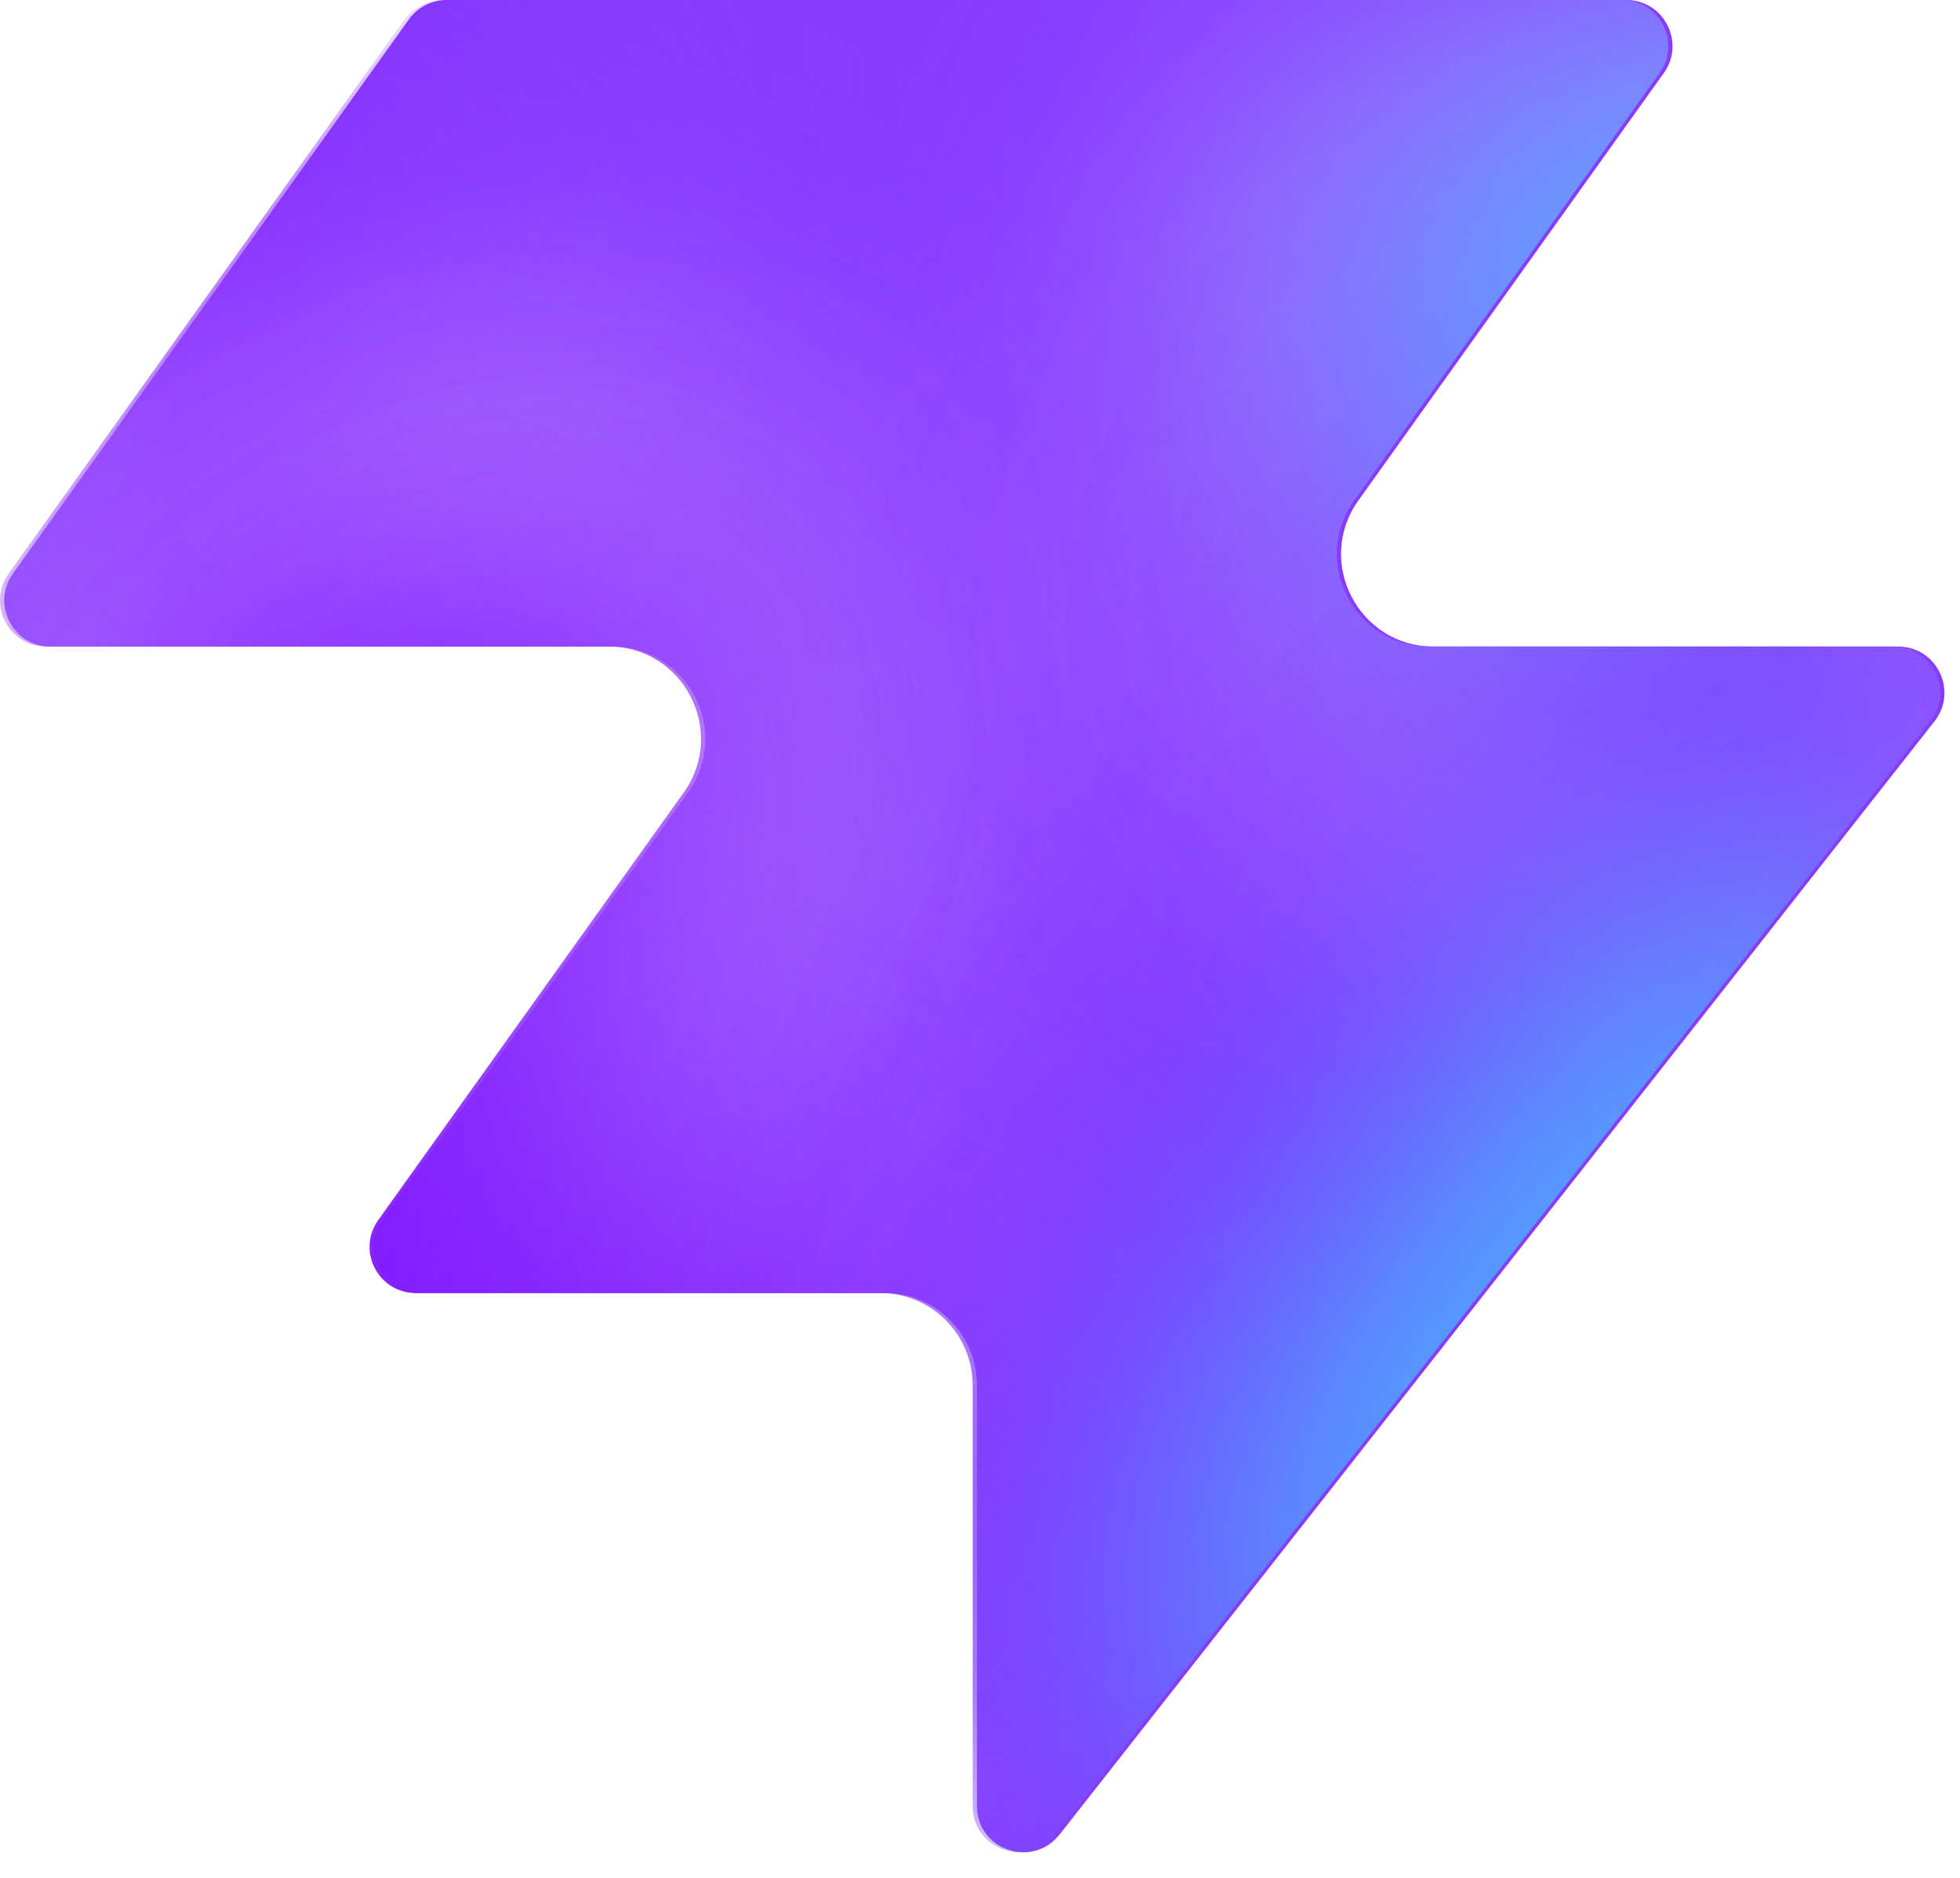
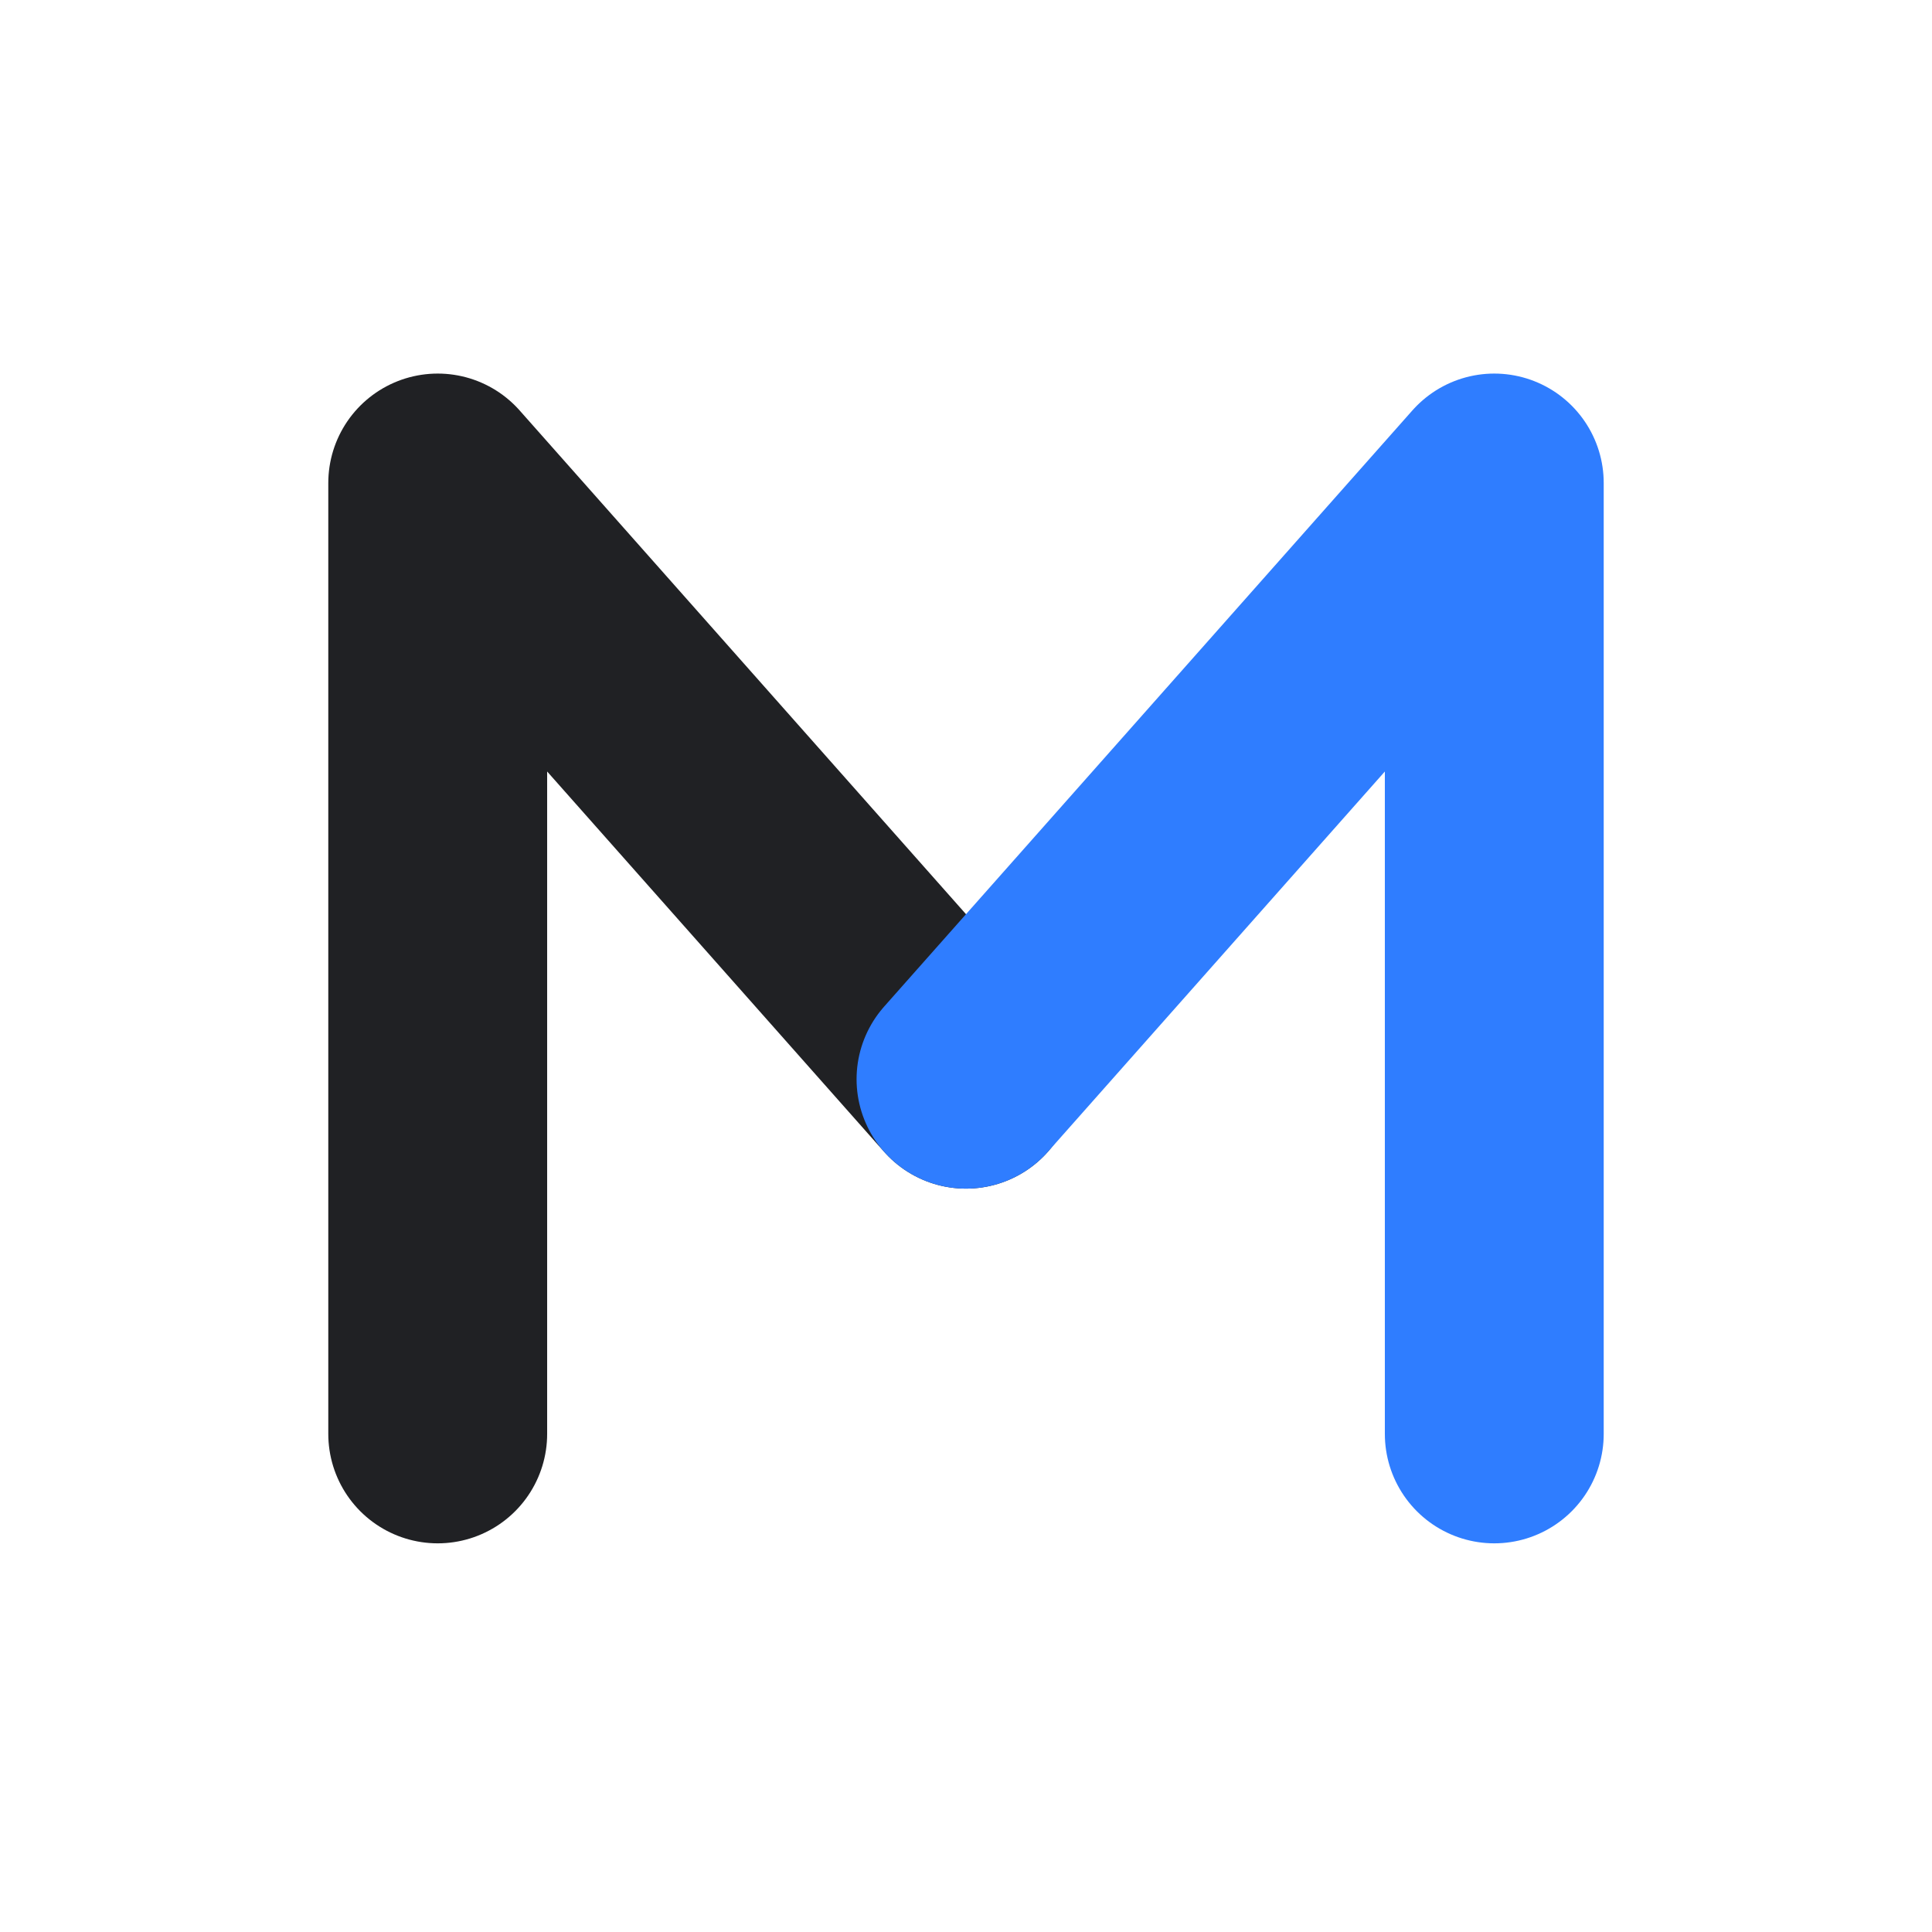
- <svg xmlns="http://www.w3.org/2000/svg" width="48" height="46" fill="none" viewBox="0 0 48 46">
-   <path fill="#863bff" d="M25.946 44.938c-.664.845-2.021.375-2.021-.698V33.937a2.26 2.26 0 0 0-2.262-2.262H10.287c-.92 0-1.456-1.04-.92-1.788l7.48-10.471c1.07-1.497 0-3.578-1.842-3.578H1.237c-.92 0-1.456-1.04-.92-1.788L10.013.474c.214-.297.556-.474.92-.474h28.894c.92 0 1.456 1.04.92 1.788l-7.48 10.471c-1.07 1.498 0 3.579 1.842 3.579h11.377c.943 0 1.473 1.088.89 1.83L25.947 44.94z" style="fill:#863bff;fill:color(display-p3 .525 .23 1);fill-opacity:1" />
-   <mask id="a" width="48" height="46" x="0" y="0" maskUnits="userSpaceOnUse" style="mask-type:alpha">
-     <path fill="#000" d="M25.842 44.938c-.664.844-2.021.375-2.021-.698V33.937a2.26 2.26 0 0 0-2.262-2.262H10.183c-.92 0-1.456-1.04-.92-1.788l7.48-10.471c1.07-1.498 0-3.579-1.842-3.579H1.133c-.92 0-1.456-1.04-.92-1.787L9.91.473c.214-.297.556-.474.92-.474h28.894c.92 0 1.456 1.04.92 1.788l-7.48 10.471c-1.07 1.498 0 3.578 1.842 3.578h11.377c.943 0 1.473 1.088.89 1.832L25.843 44.94z" style="fill:#000;fill-opacity:1" />
-   </mask>
-   <g mask="url(#a)">
-     <g filter="url(#b)">
-       <ellipse cx="5.508" cy="14.704" fill="#ede6ff" rx="5.508" ry="14.704" style="fill:#ede6ff;fill:color(display-p3 .927 .903 1);fill-opacity:1" transform="matrix(.00324 1 1 -.00324 -4.47 31.516)" />
-     </g>
-     <g filter="url(#c)">
-       <ellipse cx="10.399" cy="29.851" fill="#ede6ff" rx="10.399" ry="29.851" style="fill:#ede6ff;fill:color(display-p3 .927 .903 1);fill-opacity:1" transform="matrix(.00324 1 1 -.00324 -39.328 7.883)" />
-     </g>
-     <g filter="url(#d)">
-       <ellipse cx="5.508" cy="30.487" fill="#7e14ff" rx="5.508" ry="30.487" style="fill:#7e14ff;fill:color(display-p3 .492 .077 1);fill-opacity:1" transform="rotate(89.814 -25.913 -14.639)scale(1 -1)" />
-     </g>
-     <g filter="url(#e)">
-       <ellipse cx="5.508" cy="30.599" fill="#7e14ff" rx="5.508" ry="30.599" style="fill:#7e14ff;fill:color(display-p3 .492 .077 1);fill-opacity:1" transform="rotate(89.814 -32.644 -3.334)scale(1 -1)" />
-     </g>
-     <g filter="url(#f)">
-       <ellipse cx="5.508" cy="30.599" fill="#7e14ff" rx="5.508" ry="30.599" style="fill:#7e14ff;fill:color(display-p3 .492 .077 1);fill-opacity:1" transform="matrix(.00324 1 1 -.00324 -34.34 30.47)" />
-     </g>
-     <g filter="url(#g)">
-       <ellipse cx="14.072" cy="22.078" fill="#ede6ff" rx="14.072" ry="22.078" style="fill:#ede6ff;fill:color(display-p3 .927 .903 1);fill-opacity:1" transform="rotate(93.35 24.506 48.493)scale(-1 1)" />
-     </g>
-     <g filter="url(#h)">
-       <ellipse cx="3.47" cy="21.501" fill="#7e14ff" rx="3.47" ry="21.501" style="fill:#7e14ff;fill:color(display-p3 .492 .077 1);fill-opacity:1" transform="rotate(89.009 28.708 47.59)scale(-1 1)" />
-     </g>
-     <g filter="url(#i)">
-       <ellipse cx="3.47" cy="21.501" fill="#7e14ff" rx="3.47" ry="21.501" style="fill:#7e14ff;fill:color(display-p3 .492 .077 1);fill-opacity:1" transform="rotate(89.009 28.708 47.59)scale(-1 1)" />
-     </g>
-     <g filter="url(#j)">
-       <ellipse cx=".387" cy="8.972" fill="#7e14ff" rx="4.407" ry="29.108" style="fill:#7e14ff;fill:color(display-p3 .492 .077 1);fill-opacity:1" transform="rotate(39.51 .387 8.972)" />
-     </g>
-     <g filter="url(#k)">
-       <ellipse cx="47.523" cy="-6.092" fill="#7e14ff" rx="4.407" ry="29.108" style="fill:#7e14ff;fill:color(display-p3 .492 .077 1);fill-opacity:1" transform="rotate(37.892 47.523 -6.092)" />
-     </g>
-     <g filter="url(#l)">
-       <ellipse cx="41.412" cy="6.333" fill="#47bfff" rx="5.971" ry="9.665" style="fill:#47bfff;fill:color(display-p3 .28 .748 1);fill-opacity:1" transform="rotate(37.892 41.412 6.333)" />
-     </g>
-     <g filter="url(#m)">
-       <ellipse cx="-1.879" cy="38.332" fill="#7e14ff" rx="4.407" ry="29.108" style="fill:#7e14ff;fill:color(display-p3 .492 .077 1);fill-opacity:1" transform="rotate(37.892 -1.88 38.332)" />
-     </g>
-     <g filter="url(#n)">
-       <ellipse cx="-1.879" cy="38.332" fill="#7e14ff" rx="4.407" ry="29.108" style="fill:#7e14ff;fill:color(display-p3 .492 .077 1);fill-opacity:1" transform="rotate(37.892 -1.88 38.332)" />
-     </g>
-     <g filter="url(#o)">
-       <ellipse cx="35.651" cy="29.907" fill="#7e14ff" rx="4.407" ry="29.108" style="fill:#7e14ff;fill:color(display-p3 .492 .077 1);fill-opacity:1" transform="rotate(37.892 35.651 29.907)" />
-     </g>
-     <g filter="url(#p)">
-       <ellipse cx="38.418" cy="32.4" fill="#47bfff" rx="5.971" ry="15.297" style="fill:#47bfff;fill:color(display-p3 .28 .748 1);fill-opacity:1" transform="rotate(37.892 38.418 32.4)" />
-     </g>
-   </g>
-   <defs>
-     <filter id="b" width="60.045" height="41.654" x="-19.77" y="16.149" color-interpolation-filters="sRGB" filterUnits="userSpaceOnUse">
-       <feFlood flood-opacity="0" result="BackgroundImageFix" />
-       <feBlend in="SourceGraphic" in2="BackgroundImageFix" result="shape" />
-       <feGaussianBlur result="effect1_foregroundBlur_2002_17158" stdDeviation="7.659" />
-     </filter>
-     <filter id="c" width="90.34" height="51.437" x="-54.613" y="-7.533" color-interpolation-filters="sRGB" filterUnits="userSpaceOnUse">
-       <feFlood flood-opacity="0" result="BackgroundImageFix" />
-       <feBlend in="SourceGraphic" in2="BackgroundImageFix" result="shape" />
-       <feGaussianBlur result="effect1_foregroundBlur_2002_17158" stdDeviation="7.659" />
-     </filter>
-     <filter id="d" width="79.355" height="29.4" x="-49.64" y="2.03" color-interpolation-filters="sRGB" filterUnits="userSpaceOnUse">
-       <feFlood flood-opacity="0" result="BackgroundImageFix" />
-       <feBlend in="SourceGraphic" in2="BackgroundImageFix" result="shape" />
-       <feGaussianBlur result="effect1_foregroundBlur_2002_17158" stdDeviation="4.596" />
-     </filter>
-     <filter id="e" width="79.579" height="29.4" x="-45.045" y="20.029" color-interpolation-filters="sRGB" filterUnits="userSpaceOnUse">
-       <feFlood flood-opacity="0" result="BackgroundImageFix" />
-       <feBlend in="SourceGraphic" in2="BackgroundImageFix" result="shape" />
-       <feGaussianBlur result="effect1_foregroundBlur_2002_17158" stdDeviation="4.596" />
-     </filter>
-     <filter id="f" width="79.579" height="29.4" x="-43.513" y="21.178" color-interpolation-filters="sRGB" filterUnits="userSpaceOnUse">
-       <feFlood flood-opacity="0" result="BackgroundImageFix" />
-       <feBlend in="SourceGraphic" in2="BackgroundImageFix" result="shape" />
-       <feGaussianBlur result="effect1_foregroundBlur_2002_17158" stdDeviation="4.596" />
-     </filter>
-     <filter id="g" width="74.749" height="58.852" x="15.756" y="-17.901" color-interpolation-filters="sRGB" filterUnits="userSpaceOnUse">
-       <feFlood flood-opacity="0" result="BackgroundImageFix" />
-       <feBlend in="SourceGraphic" in2="BackgroundImageFix" result="shape" />
-       <feGaussianBlur result="effect1_foregroundBlur_2002_17158" stdDeviation="7.659" />
-     </filter>
-     <filter id="h" width="61.377" height="25.362" x="23.548" y="2.284" color-interpolation-filters="sRGB" filterUnits="userSpaceOnUse">
-       <feFlood flood-opacity="0" result="BackgroundImageFix" />
-       <feBlend in="SourceGraphic" in2="BackgroundImageFix" result="shape" />
-       <feGaussianBlur result="effect1_foregroundBlur_2002_17158" stdDeviation="4.596" />
-     </filter>
-     <filter id="i" width="61.377" height="25.362" x="23.548" y="2.284" color-interpolation-filters="sRGB" filterUnits="userSpaceOnUse">
-       <feFlood flood-opacity="0" result="BackgroundImageFix" />
-       <feBlend in="SourceGraphic" in2="BackgroundImageFix" result="shape" />
-       <feGaussianBlur result="effect1_foregroundBlur_2002_17158" stdDeviation="4.596" />
-     </filter>
-     <filter id="j" width="56.045" height="63.649" x="-27.636" y="-22.853" color-interpolation-filters="sRGB" filterUnits="userSpaceOnUse">
-       <feFlood flood-opacity="0" result="BackgroundImageFix" />
-       <feBlend in="SourceGraphic" in2="BackgroundImageFix" result="shape" />
-       <feGaussianBlur result="effect1_foregroundBlur_2002_17158" stdDeviation="4.596" />
-     </filter>
-     <filter id="k" width="54.814" height="64.646" x="20.116" y="-38.415" color-interpolation-filters="sRGB" filterUnits="userSpaceOnUse">
-       <feFlood flood-opacity="0" result="BackgroundImageFix" />
-       <feBlend in="SourceGraphic" in2="BackgroundImageFix" result="shape" />
-       <feGaussianBlur result="effect1_foregroundBlur_2002_17158" stdDeviation="4.596" />
-     </filter>
-     <filter id="l" width="33.541" height="35.313" x="24.641" y="-11.323" color-interpolation-filters="sRGB" filterUnits="userSpaceOnUse">
-       <feFlood flood-opacity="0" result="BackgroundImageFix" />
-       <feBlend in="SourceGraphic" in2="BackgroundImageFix" result="shape" />
-       <feGaussianBlur result="effect1_foregroundBlur_2002_17158" stdDeviation="4.596" />
-     </filter>
-     <filter id="m" width="54.814" height="64.646" x="-29.286" y="6.009" color-interpolation-filters="sRGB" filterUnits="userSpaceOnUse">
-       <feFlood flood-opacity="0" result="BackgroundImageFix" />
-       <feBlend in="SourceGraphic" in2="BackgroundImageFix" result="shape" />
-       <feGaussianBlur result="effect1_foregroundBlur_2002_17158" stdDeviation="4.596" />
-     </filter>
-     <filter id="n" width="54.814" height="64.646" x="-29.286" y="6.009" color-interpolation-filters="sRGB" filterUnits="userSpaceOnUse">
-       <feFlood flood-opacity="0" result="BackgroundImageFix" />
-       <feBlend in="SourceGraphic" in2="BackgroundImageFix" result="shape" />
-       <feGaussianBlur result="effect1_foregroundBlur_2002_17158" stdDeviation="4.596" />
-     </filter>
-     <filter id="o" width="54.814" height="64.646" x="8.244" y="-2.416" color-interpolation-filters="sRGB" filterUnits="userSpaceOnUse">
-       <feFlood flood-opacity="0" result="BackgroundImageFix" />
-       <feBlend in="SourceGraphic" in2="BackgroundImageFix" result="shape" />
-       <feGaussianBlur result="effect1_foregroundBlur_2002_17158" stdDeviation="4.596" />
-     </filter>
-     <filter id="p" width="39.409" height="43.623" x="18.713" y="10.588" color-interpolation-filters="sRGB" filterUnits="userSpaceOnUse">
-       <feFlood flood-opacity="0" result="BackgroundImageFix" />
-       <feBlend in="SourceGraphic" in2="BackgroundImageFix" result="shape" />
-       <feGaussianBlur result="effect1_foregroundBlur_2002_17158" stdDeviation="4.596" />
-     </filter>
-   </defs>
+ <svg xmlns="http://www.w3.org/2000/svg" width="512" height="512" viewBox="0 0 512 512" fill="none">
+   <path d="M116 380V128L256 286" stroke="#202124" stroke-width="58" stroke-linecap="round" stroke-linejoin="round" />
+   <path d="M256 286L396 128V380" stroke="#2F7DFF" stroke-width="58" stroke-linecap="round" stroke-linejoin="round" />
</svg>
